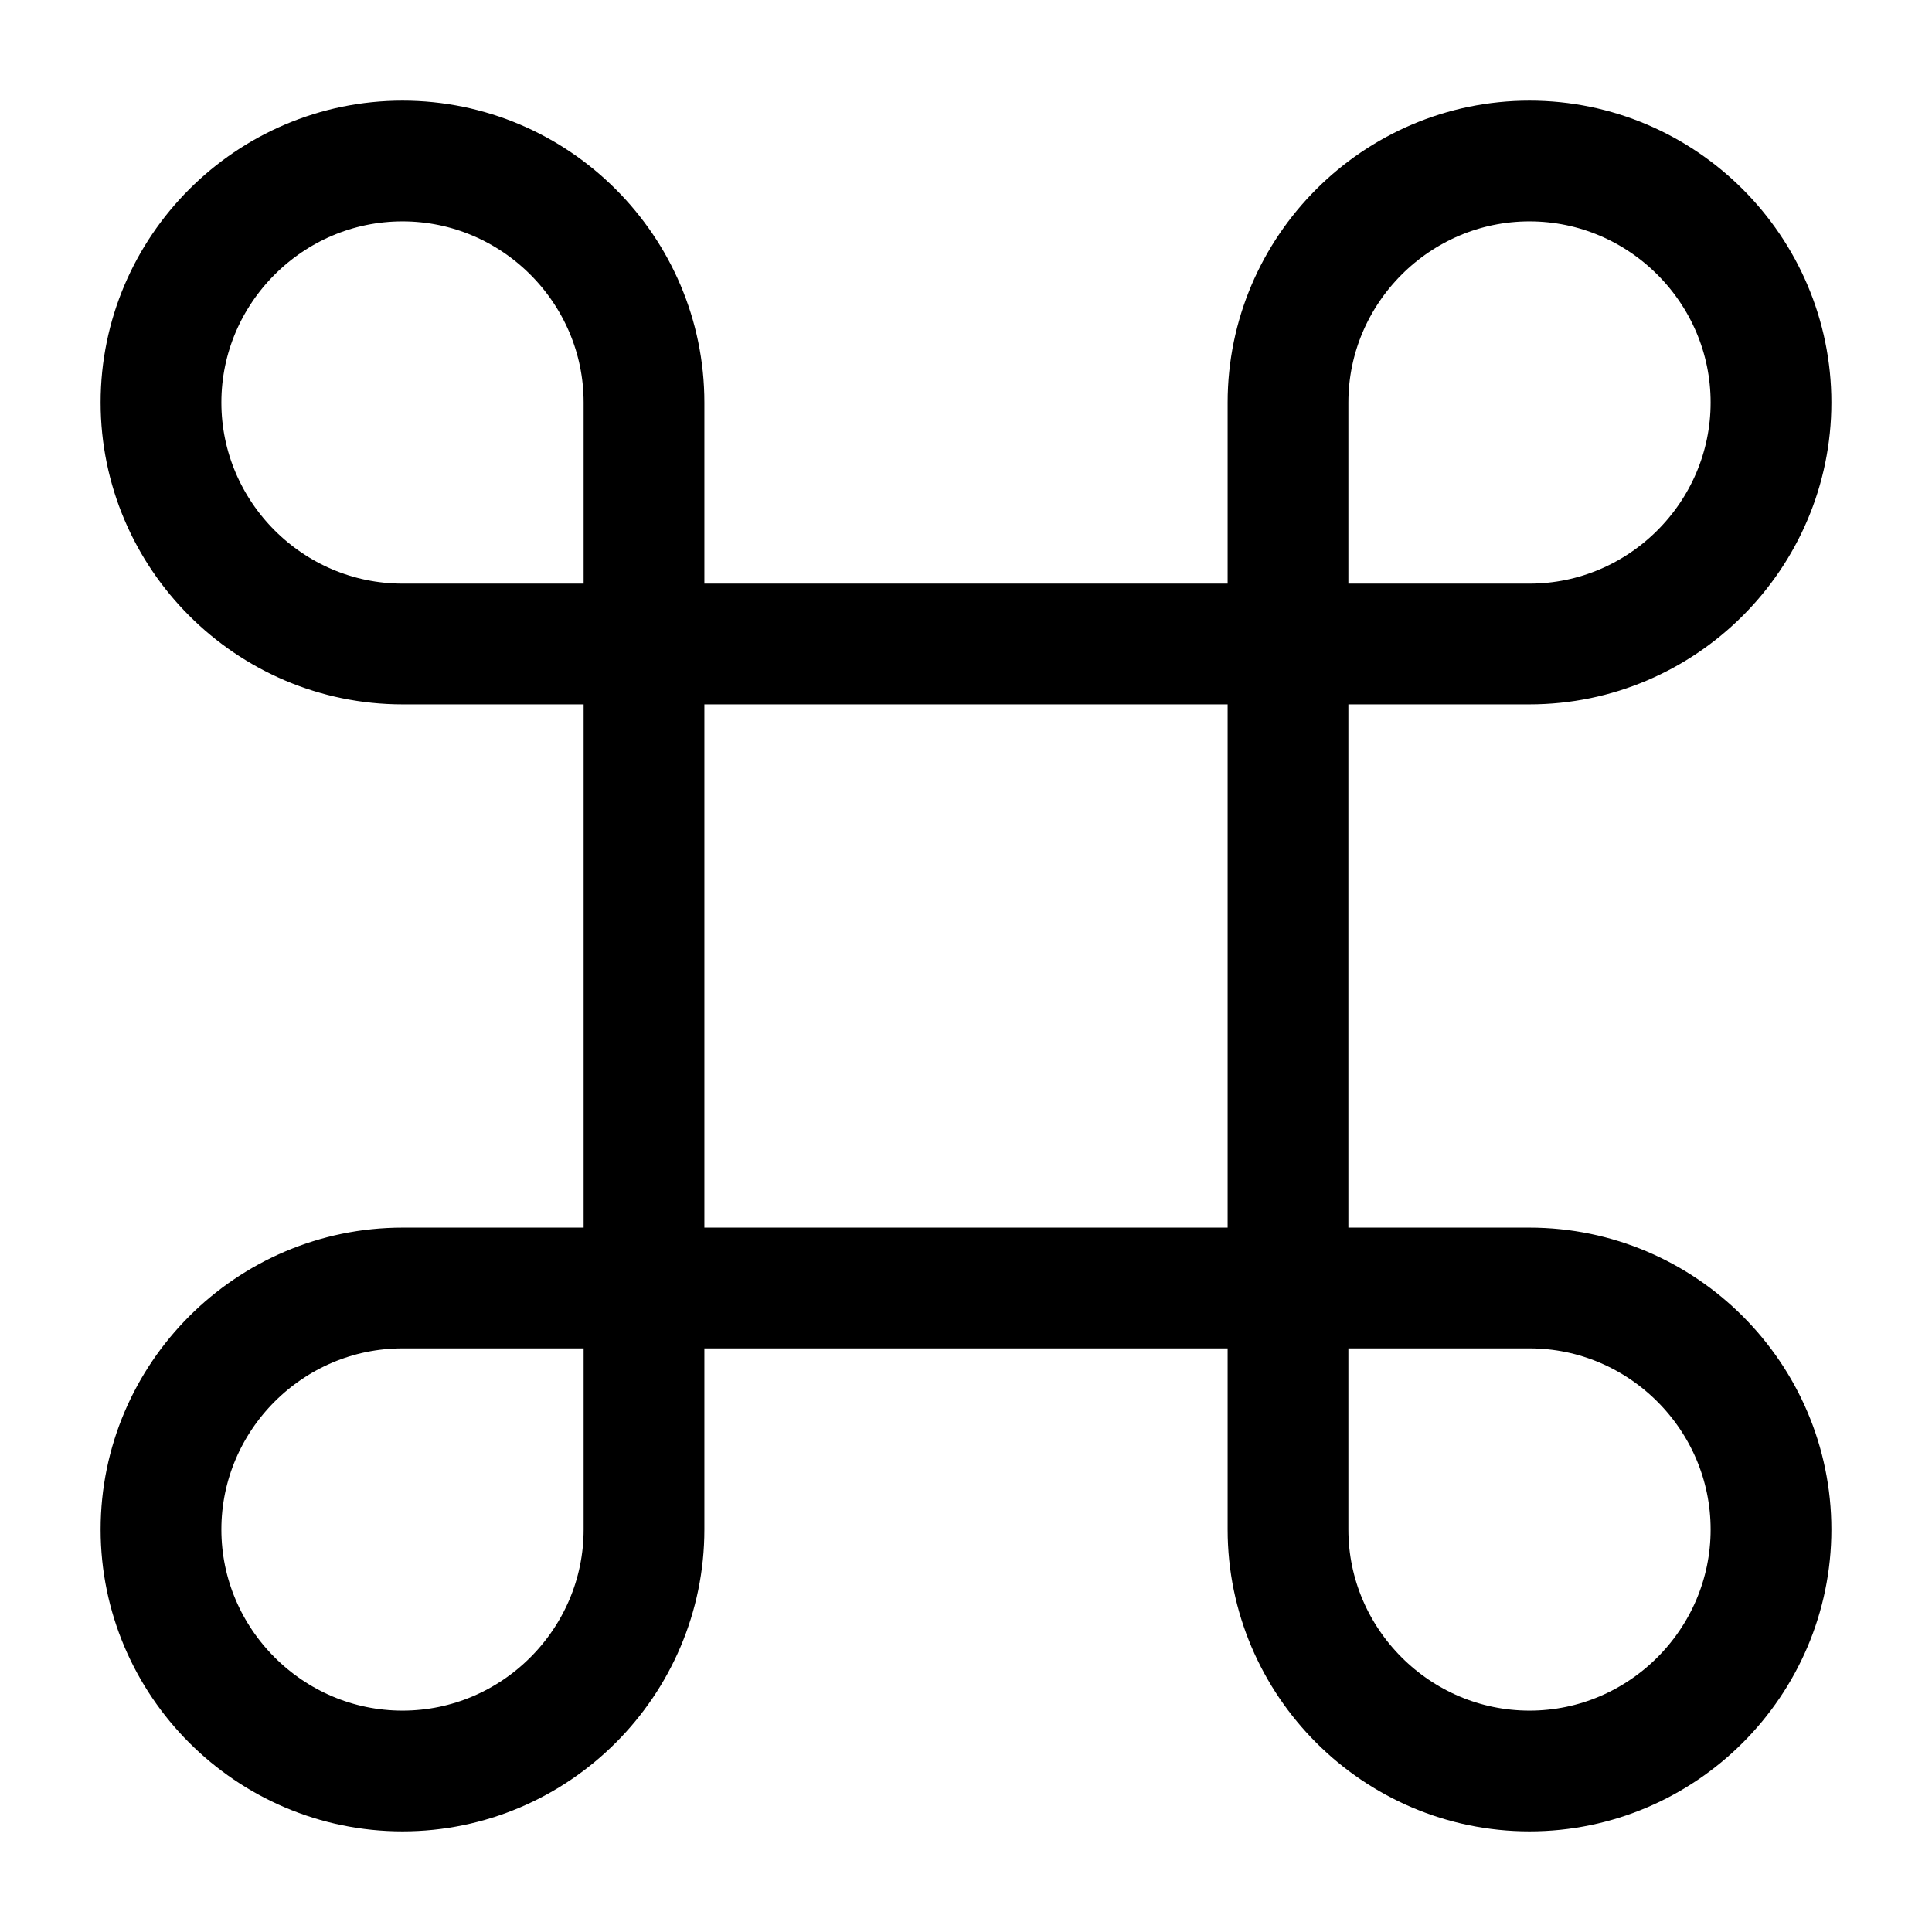
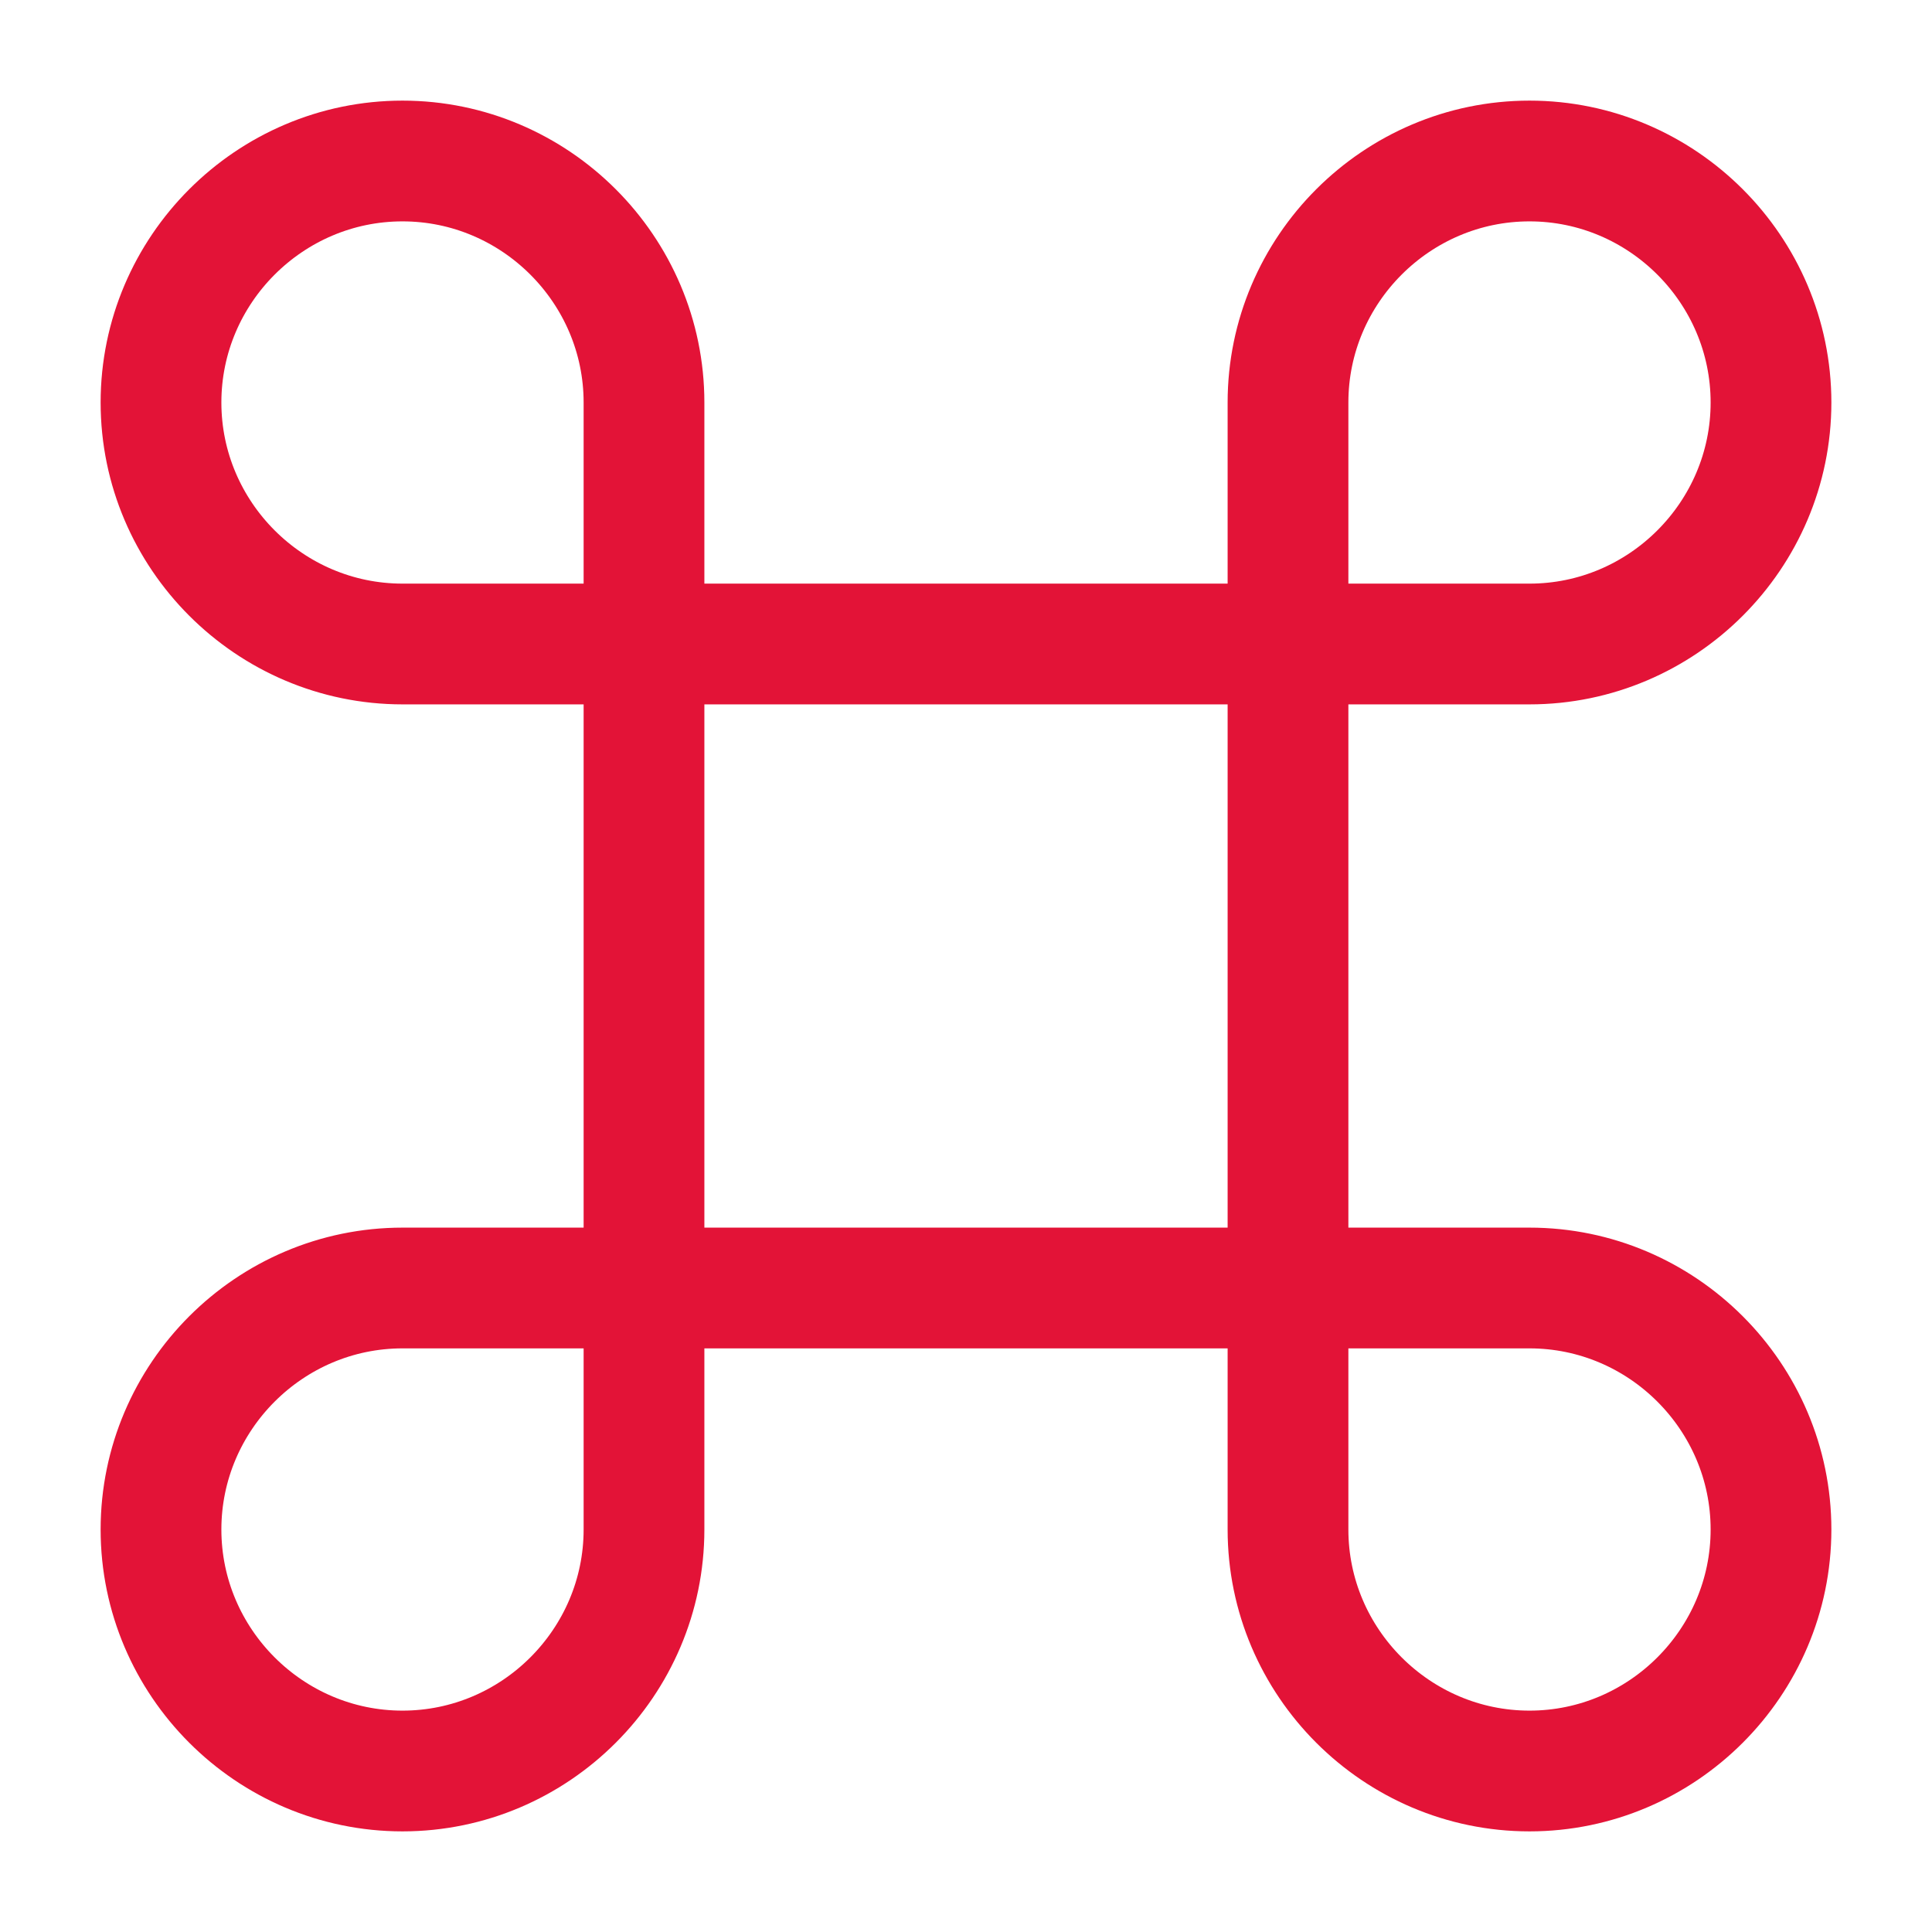
<svg xmlns="http://www.w3.org/2000/svg" width="24" height="24" viewBox="0 0 24 24" fill="none">
-   <path d="M16 8H8V16H16V8Z" stroke="currentColor" stroke-width="1.5" stroke-linecap="round" stroke-linejoin="round" />
-   <path d="M5 22C6.65 22 8 20.65 8 19V16H5C3.35 16 2 17.35 2 19C2 20.65 3.35 22 5 22Z" stroke="currentColor" stroke-width="1.5" stroke-linecap="round" stroke-linejoin="round" />
-   <path d="M5 8H8V5C8 3.35 6.65 2 5 2C3.35 2 2 3.35 2 5C2 6.65 3.35 8 5 8Z" stroke="currentColor" stroke-width="1.5" stroke-linecap="round" stroke-linejoin="round" />
-   <path d="M16 8H19C20.65 8 22 6.65 22 5C22 3.35 20.65 2 19 2C17.35 2 16 3.35 16 5V8Z" stroke="currentColor" stroke-width="1.5" stroke-linecap="round" stroke-linejoin="round" />
-   <path d="M19 22C20.65 22 22 20.65 22 19C22 17.35 20.65 16 19 16H16V19C16 20.65 17.35 22 19 22Z" stroke="currentColor" stroke-width="1.5" stroke-linecap="round" stroke-linejoin="round" />
+   <path d="M16 8H8V16H16V8Z" stroke="#E31337" stroke-width="1.5" stroke-linecap="round" stroke-linejoin="round" />
+   <path d="M5 22C6.65 22 8 20.65 8 19V16H5C3.35 16 2 17.35 2 19C2 20.65 3.35 22 5 22Z" stroke="#E31337" stroke-width="1.5" stroke-linecap="round" stroke-linejoin="round" />
+   <path d="M5 8H8V5C8 3.35 6.65 2 5 2C3.35 2 2 3.35 2 5C2 6.65 3.35 8 5 8Z" stroke="#E31337" stroke-width="1.5" stroke-linecap="round" stroke-linejoin="round" />
+   <path d="M16 8H19C20.65 8 22 6.65 22 5C22 3.35 20.65 2 19 2C17.35 2 16 3.35 16 5V8Z" stroke="#E31337" stroke-width="1.5" stroke-linecap="round" stroke-linejoin="round" />
+   <path d="M19 22C20.65 22 22 20.65 22 19C22 17.35 20.65 16 19 16H16V19C16 20.65 17.35 22 19 22Z" stroke="#E31337" stroke-width="1.5" stroke-linecap="round" stroke-linejoin="round" />
</svg>
